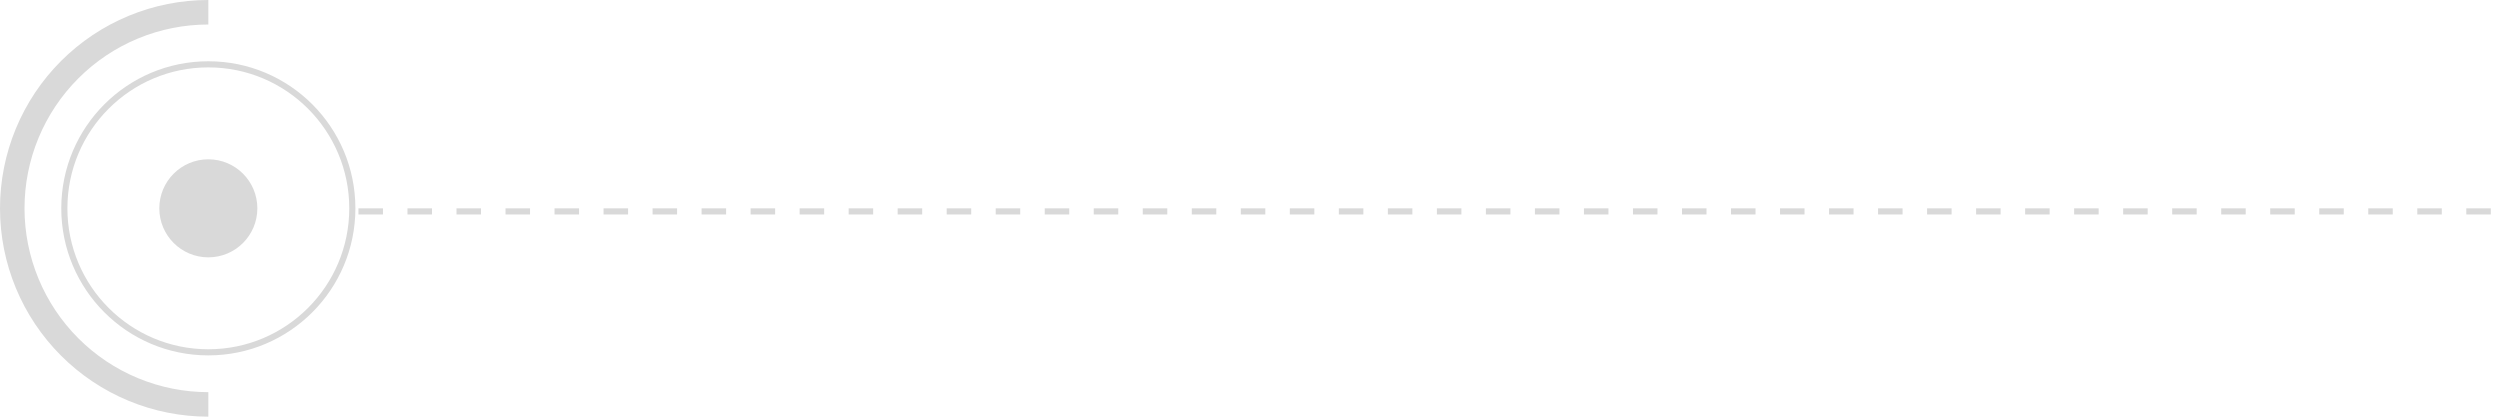
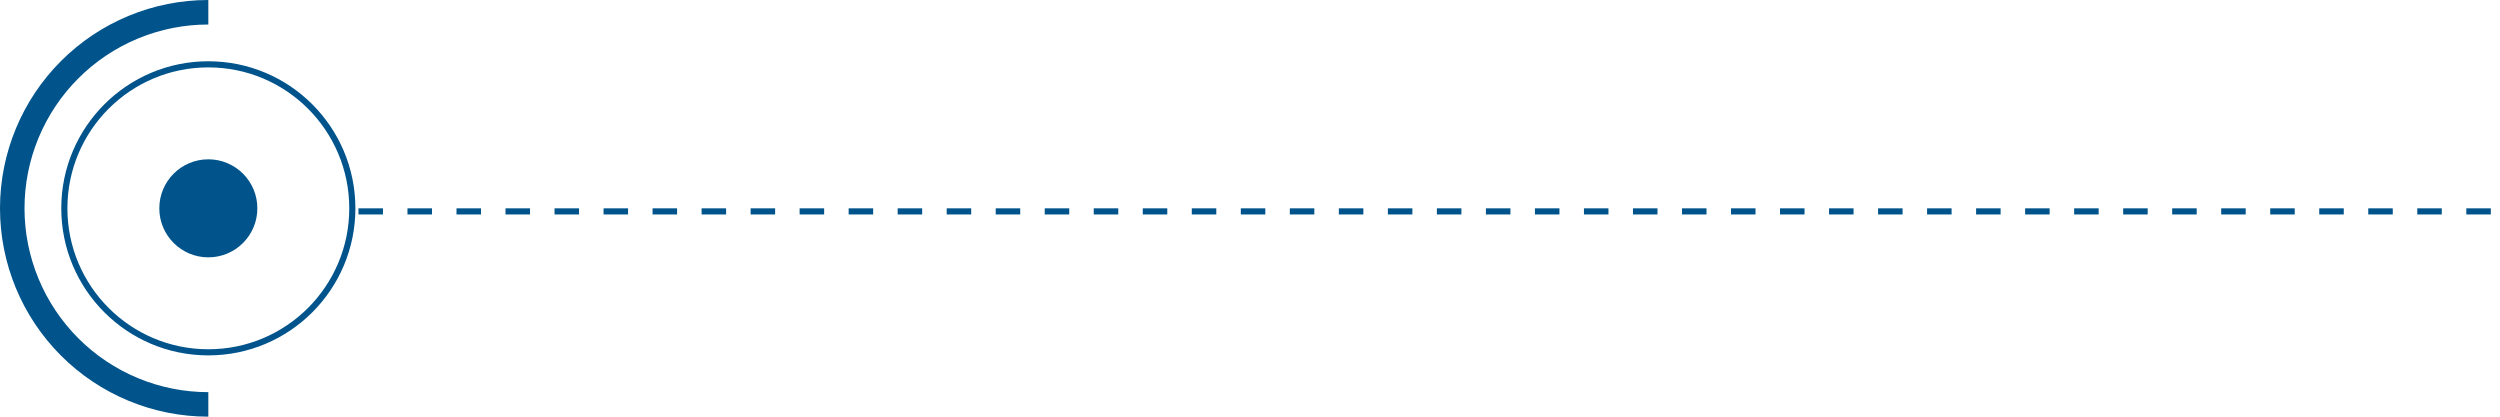
<svg xmlns="http://www.w3.org/2000/svg" width="408" height="68" viewBox="0 0 408 68" fill="none">
-   <path d="M58.5 34.5H407.5" stroke="#D9D9D9" stroke-dasharray="4 4" />
-   <circle cx="34" cy="33.999" r="8" fill="#D9D9D9" />
-   <path d="M34 2C29.798 2 25.637 2.828 21.754 4.436C17.872 6.044 14.344 8.401 11.373 11.373C8.401 14.344 6.044 17.872 4.436 21.754C2.828 25.637 2 29.798 2 34C2 38.202 2.828 42.364 4.436 46.246C6.044 50.128 8.401 53.656 11.373 56.627C14.344 59.599 17.872 61.956 21.754 63.564C25.637 65.172 29.798 66 34 66" stroke="#D9D9D9" stroke-width="4" />
-   <circle cx="34" cy="33.999" r="23.5" stroke="#D9D9D9" />
+   <path d="M58.5 34.5H407.5" stroke="#00538b" stroke-dasharray="4 4" />
+   <circle cx="34" cy="33.999" r="8" fill="#00538b" />
+   <path d="M34 2C29.798 2 25.637 2.828 21.754 4.436C17.872 6.044 14.344 8.401 11.373 11.373C8.401 14.344 6.044 17.872 4.436 21.754C2.828 25.637 2 29.798 2 34C2 38.202 2.828 42.364 4.436 46.246C6.044 50.128 8.401 53.656 11.373 56.627C14.344 59.599 17.872 61.956 21.754 63.564C25.637 65.172 29.798 66 34 66" stroke="#00538b" stroke-width="4" />
+   <circle cx="34" cy="33.999" r="23.5" stroke="#00538b" />
</svg>
